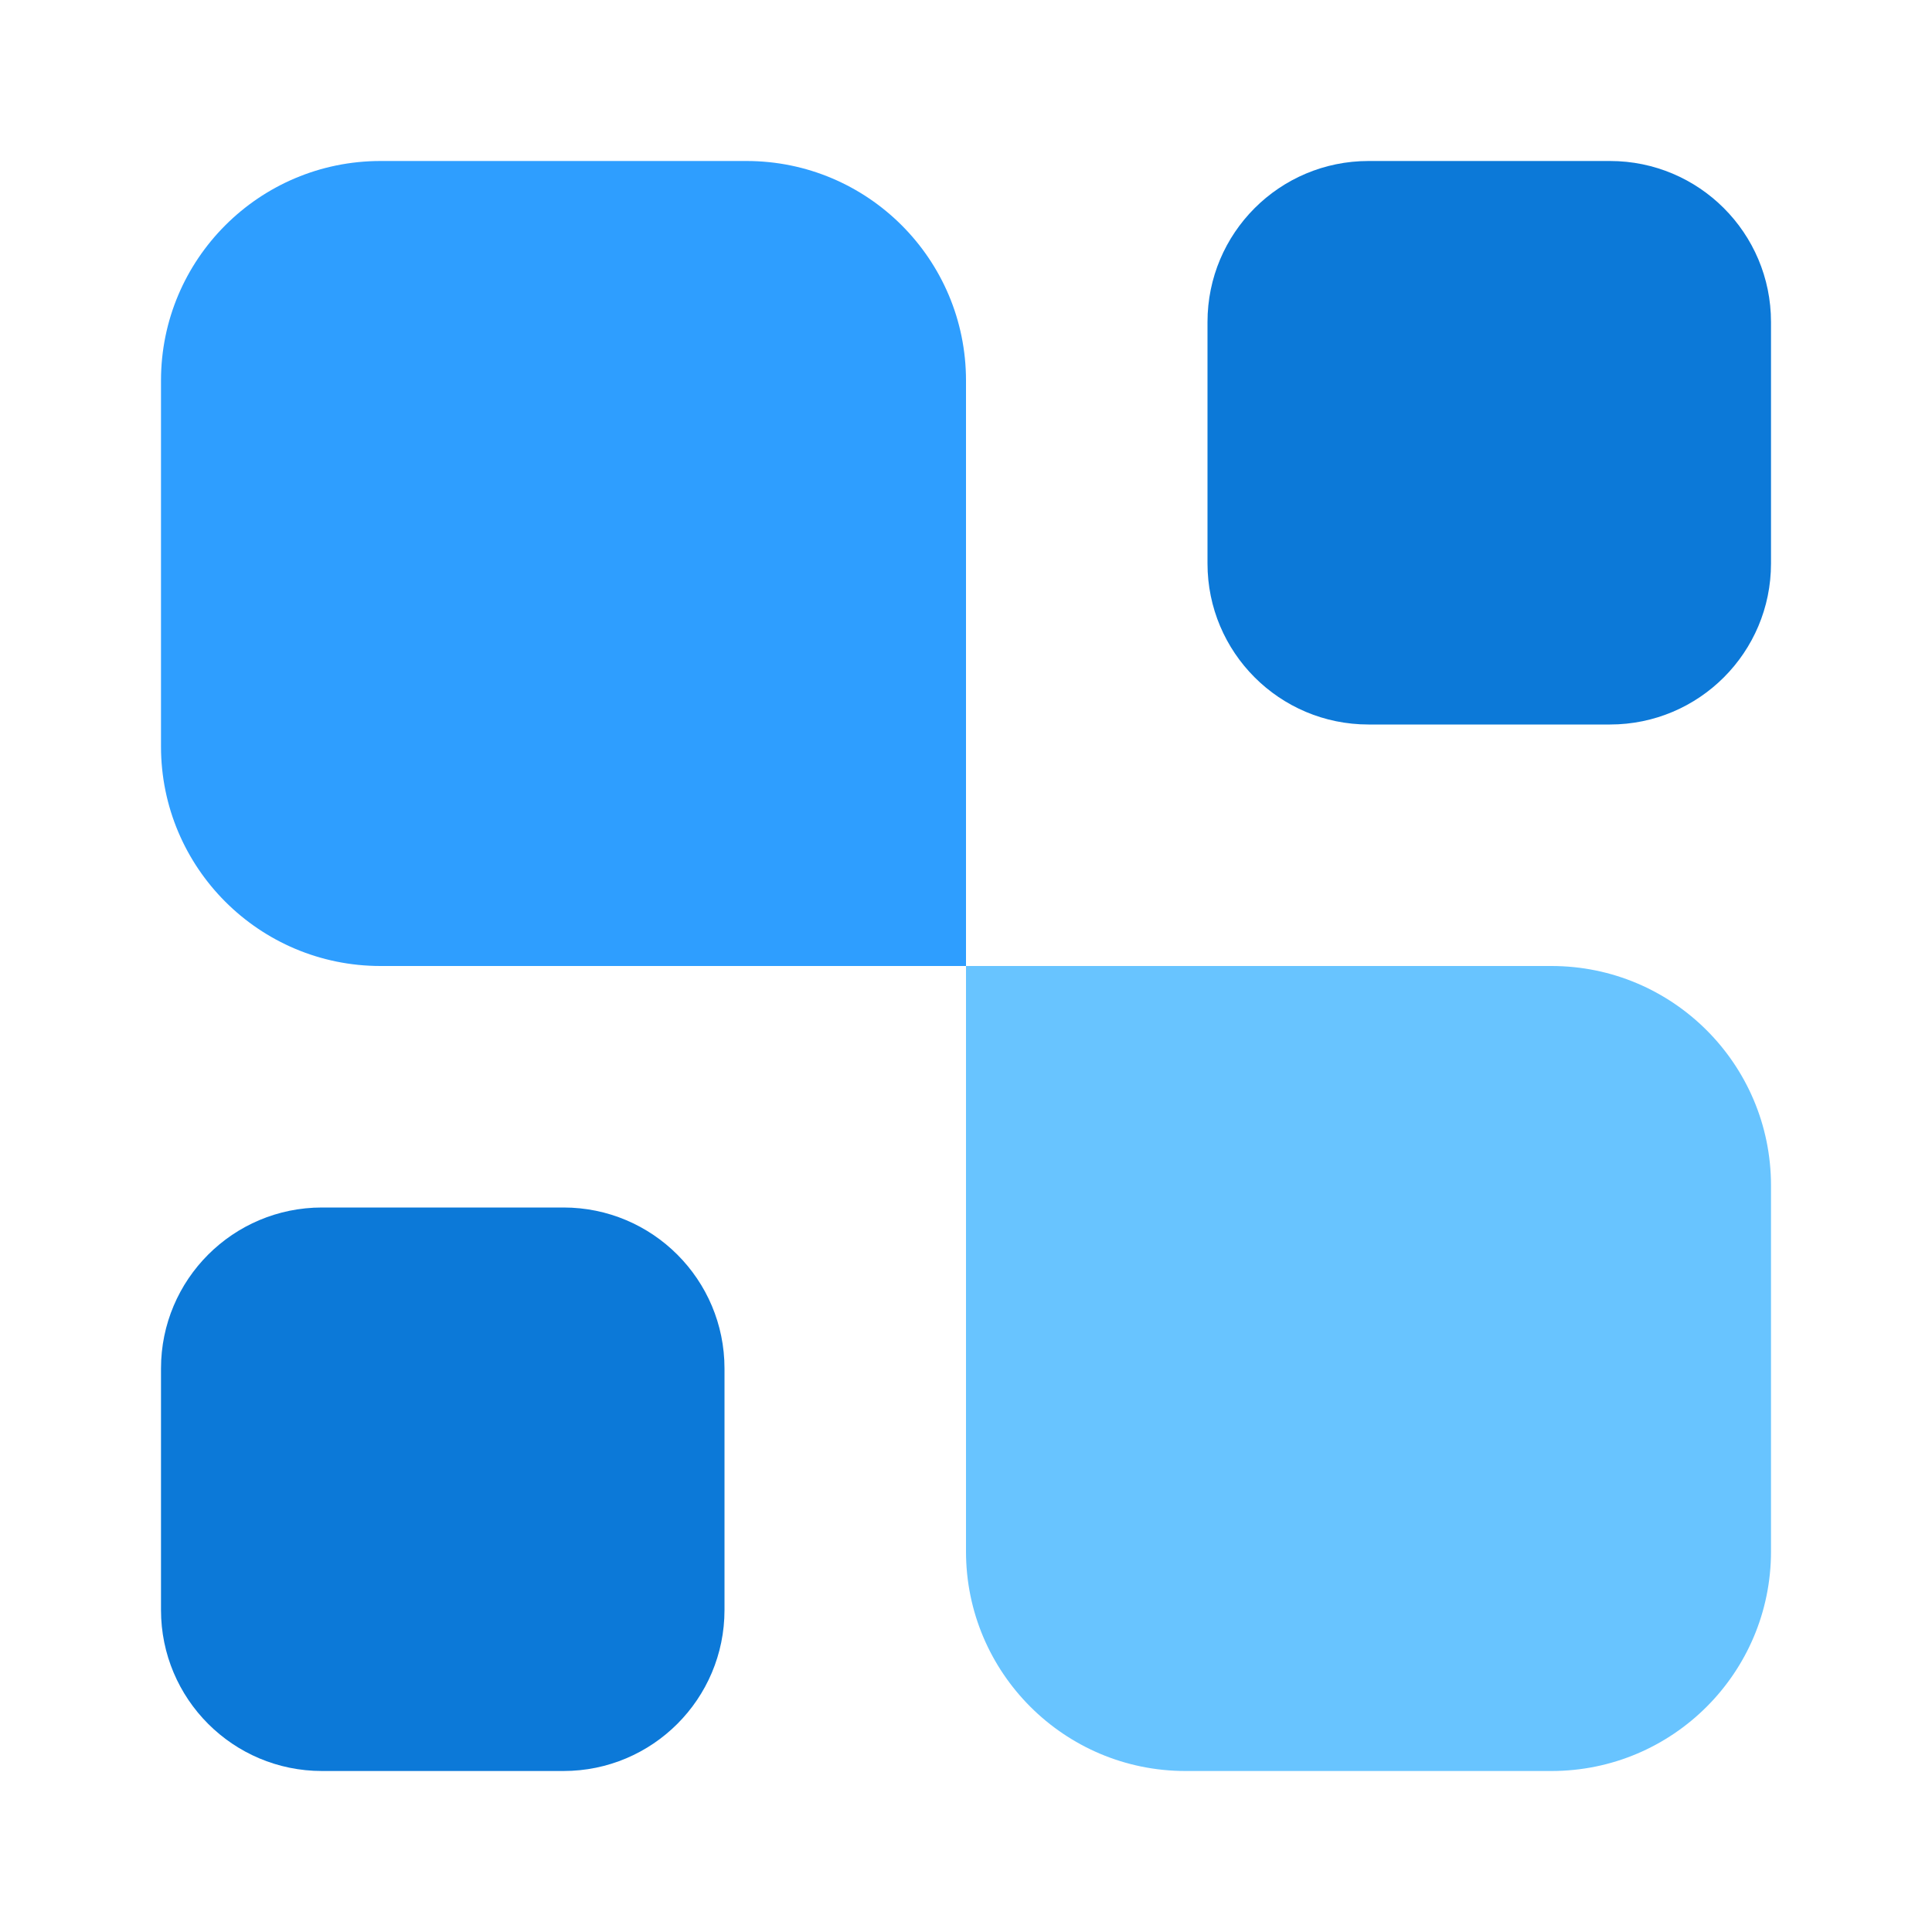
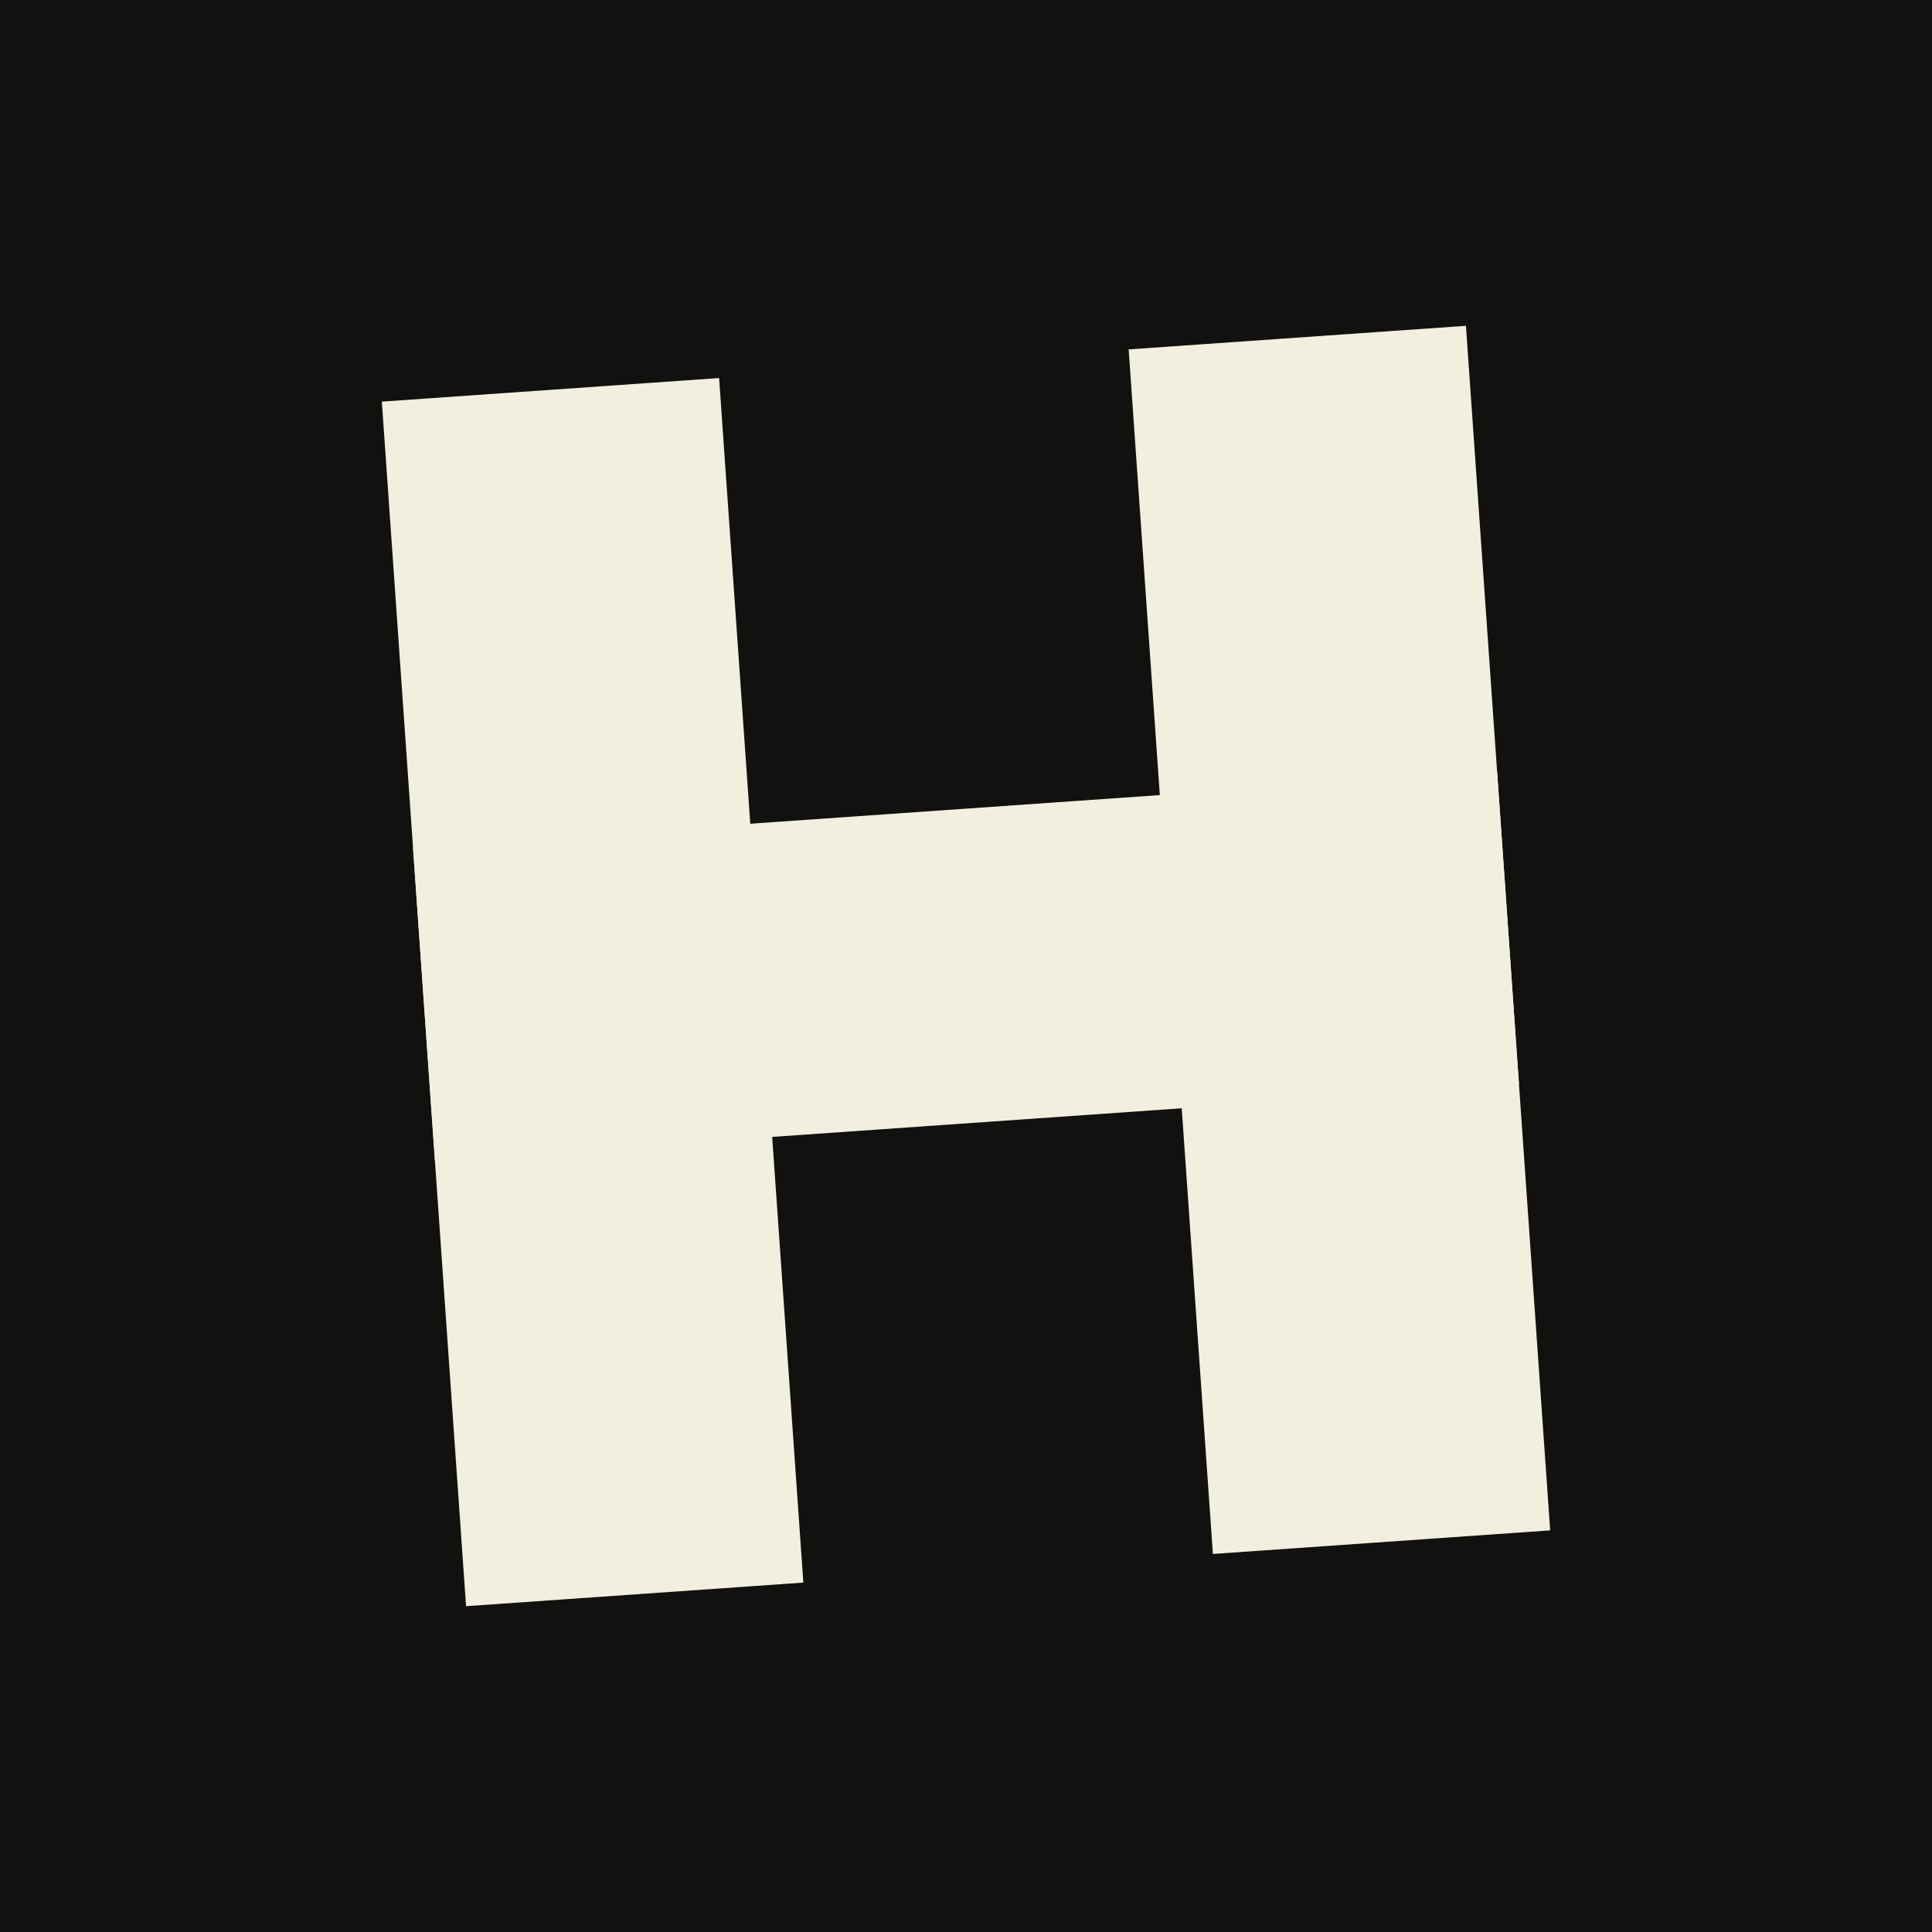
- <svg xmlns="http://www.w3.org/2000/svg" width="24" height="24" viewBox="0 0 24 24" fill="none">
-   <path d="M22 19.273C22 20.779 20.779 22 19.273 22H14.727C13.221 22 12 20.779 12 19.273V12H19.273C20.779 12 22 13.221 22 14.727V19.273Z" fill="#68C4FF" />
-   <path d="M20 2C21.105 2 22 2.895 22 4V7C22 8.105 21.105 9 20 9H17C15.895 9 15 8.105 15 7V4C15 2.895 15.895 2 17 2H20Z" fill="#0C79D8" />
-   <path d="M7 15C8.105 15 9 15.895 9 17V20C9 21.105 8.105 22 7 22H4C2.895 22 2 21.105 2 20V17C2 15.895 2.895 15 4 15H7Z" fill="#0C79D8" />
-   <path d="M12 12H4.727C3.221 12 2 10.779 2 9.273V4.727C2 3.221 3.221 2 4.727 2H9.273C10.779 2 12 3.221 12 4.727V12Z" fill="#2E9EFF" />
+ <svg xmlns="http://www.w3.org/2000/svg" viewBox="0 0 32 32" width="32" height="32">
+   <style>
+     .tile { fill: #11110f; }
+     .mark { fill: #f2efdf; }
+     @media (prefers-color-scheme: dark) {
+       .tile { fill: #f7f5ea; }
+       .mark { fill: #131310; }
+     }
+   </style>
+   <rect class="tile" width="32" height="32" />
+   <g class="mark" transform="rotate(-4 16 16)">
+     <rect x="7" y="6" width="5.6" height="20" />
+     <rect x="19.4" y="6" width="5.6" height="20" />
+     <rect x="7" y="13.4" width="18" height="5.2" />
+   </g>
</svg>
